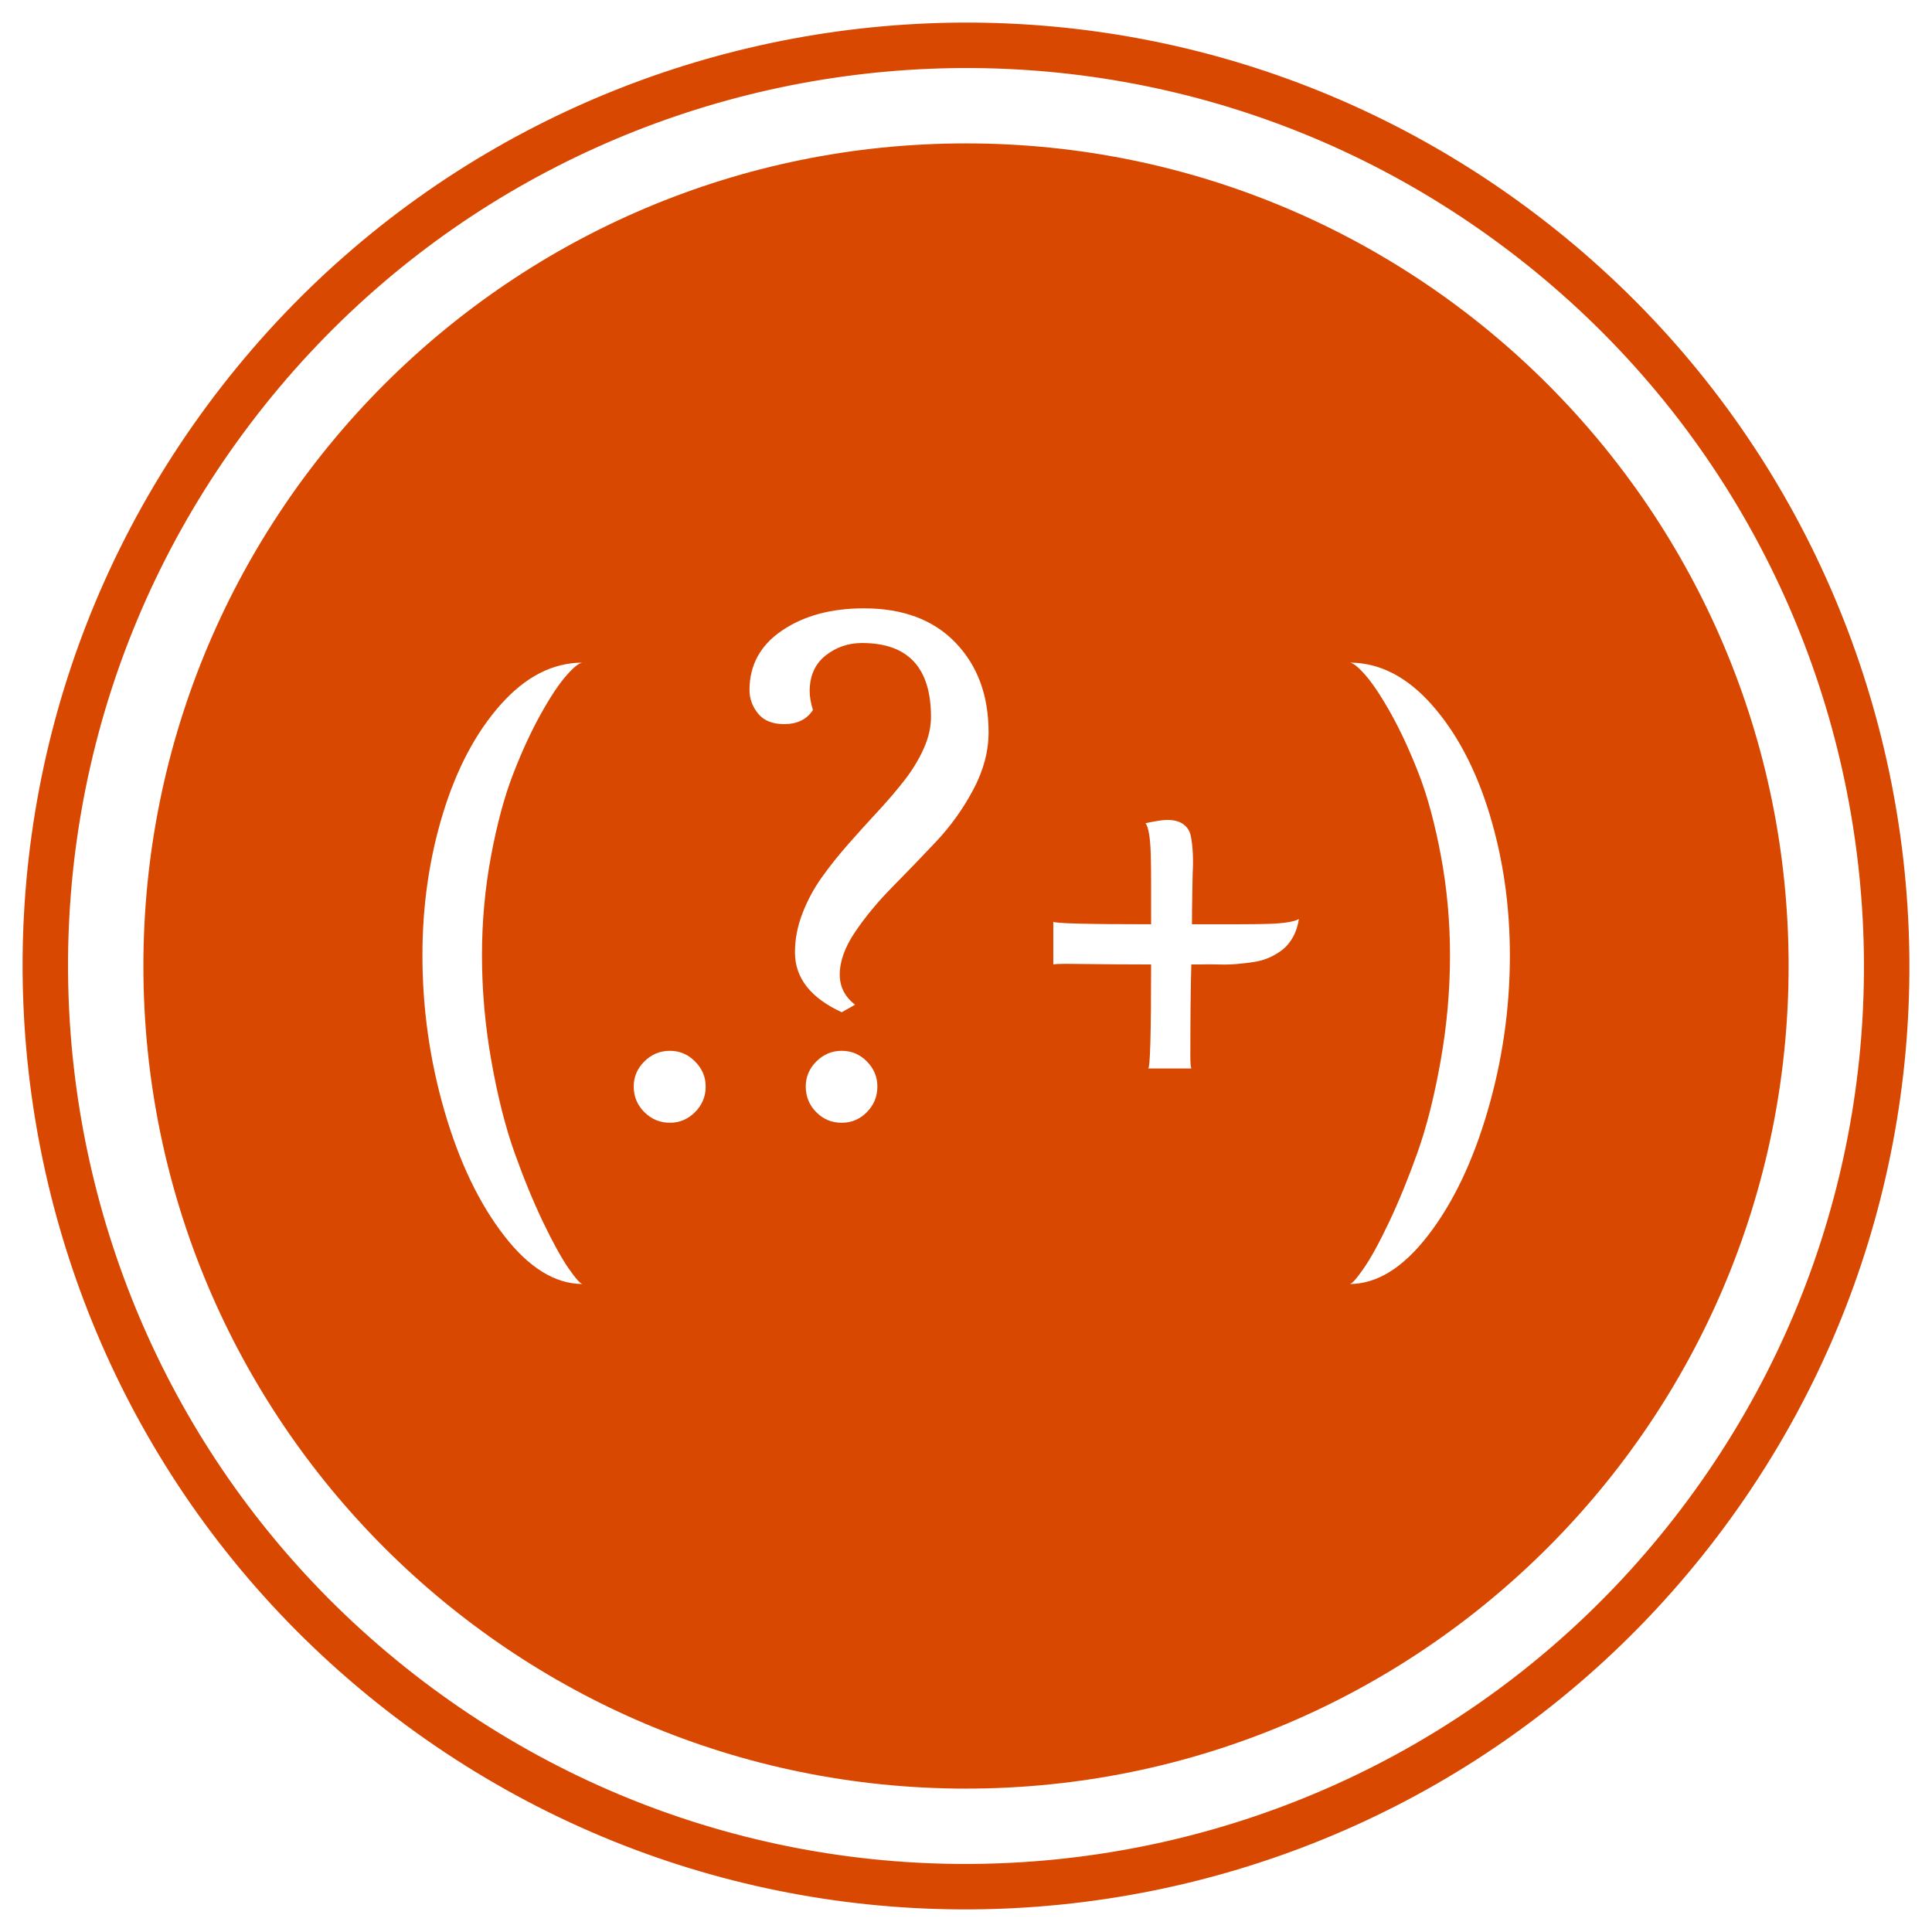
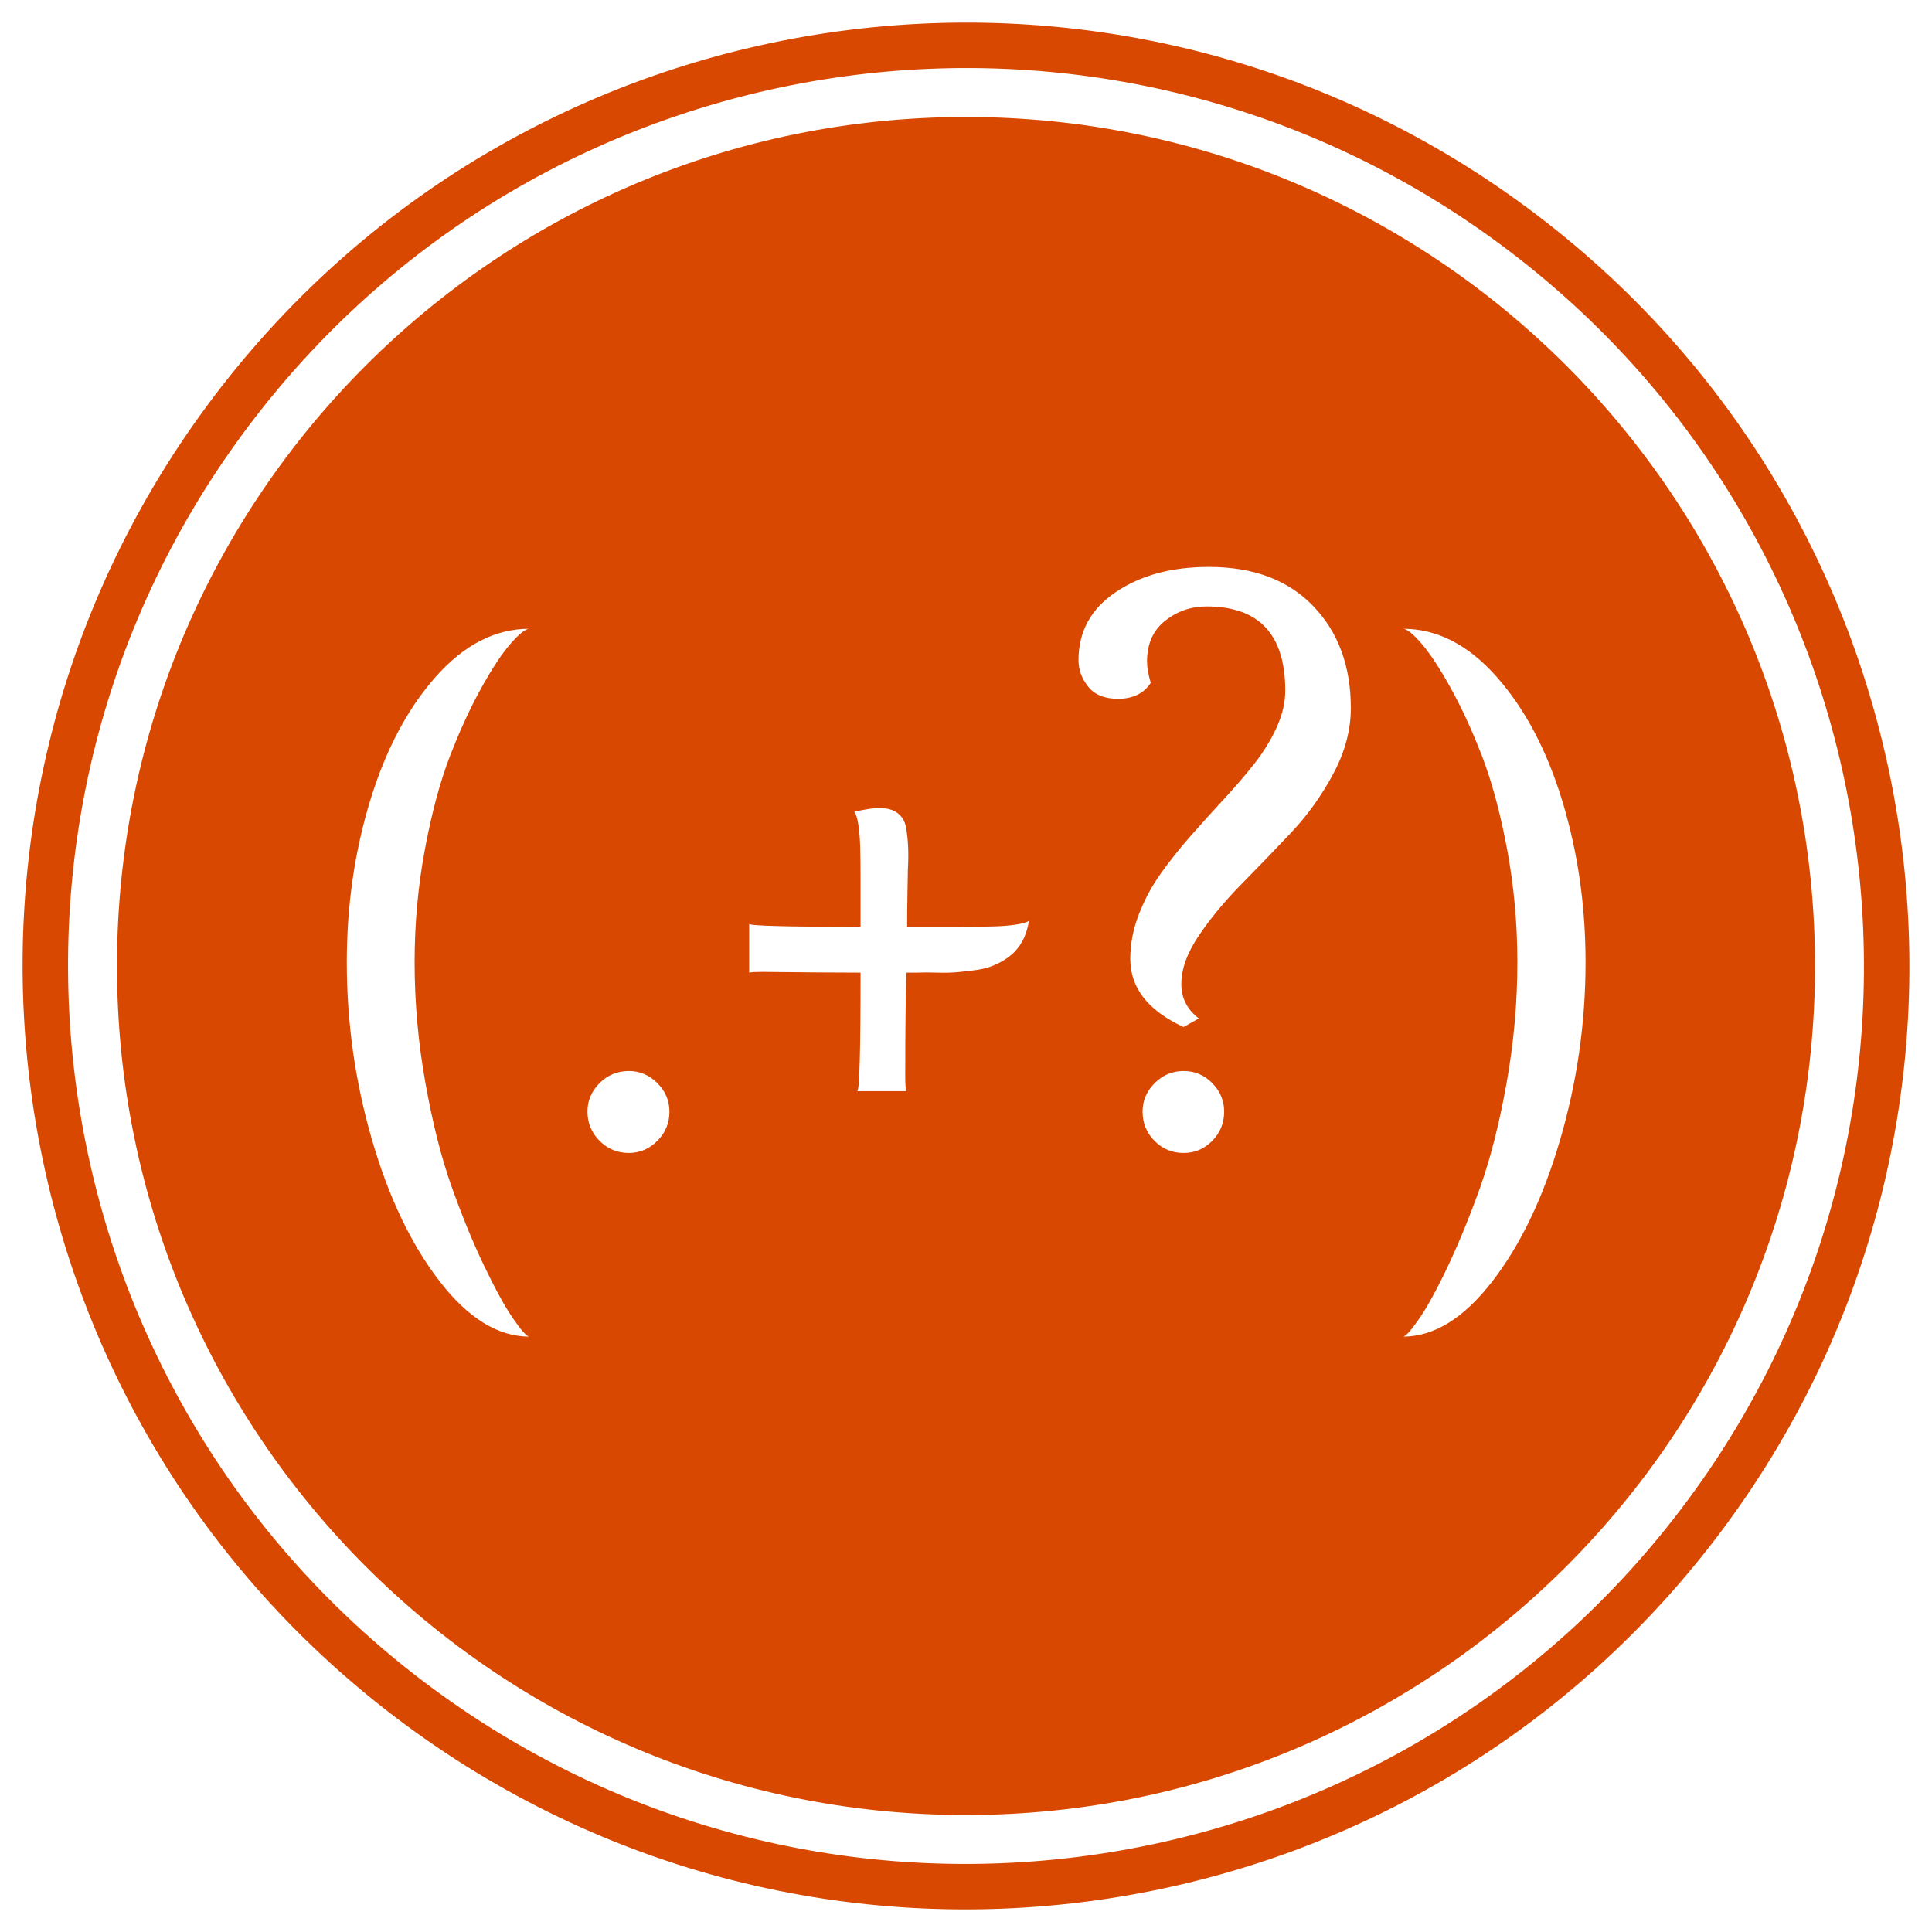
<svg xmlns="http://www.w3.org/2000/svg" xmlns:ns1="https://boxy-svg.com" viewBox="0 0 512 512">
-   <path d="M 474 256 C 474 376.398 376.398 474 256 474 C 135.602 474 38 376.398 38 256 C 38 135.602 135.602 38 256 38 C 376.398 38 474 135.602 474 256 Z M 111.949 253.175 C 111.949 267.268 113.899 281.032 117.799 294.465 C 121.699 307.898 126.959 318.892 133.579 327.445 C 140.192 335.998 147.139 340.275 154.419 340.275 C 153.846 340.275 152.606 338.902 150.699 336.155 C 148.792 333.408 146.536 329.322 143.929 323.895 C 141.329 318.462 138.816 312.352 136.389 305.565 C 133.962 298.772 131.912 290.682 130.239 281.295 C 128.566 271.908 127.729 262.535 127.729 253.175 C 127.729 244.215 128.522 235.475 130.109 226.955 C 131.696 218.428 133.646 211.175 135.959 205.195 C 138.272 199.215 140.712 193.915 143.279 189.295 C 145.852 184.675 148.136 181.238 150.129 178.985 C 152.122 176.732 153.552 175.605 154.419 175.605 C 146.506 175.605 139.256 179.315 132.669 186.735 C 126.082 194.162 120.982 203.798 117.369 215.645 C 113.756 227.485 111.949 239.995 111.949 253.175 Z M 184.191 281.295 C 182.311 279.415 180.101 278.475 177.561 278.475 C 174.901 278.475 172.635 279.415 170.761 281.295 C 168.881 283.175 167.941 285.385 167.941 287.925 C 167.941 290.585 168.881 292.852 170.761 294.725 C 172.635 296.605 174.901 297.545 177.561 297.545 C 180.101 297.545 182.311 296.605 184.191 294.725 C 186.071 292.852 187.011 290.585 187.011 287.925 C 187.011 285.385 186.071 283.175 184.191 281.295 Z M 222.543 258.285 C 222.543 254.758 223.899 250.988 226.613 246.975 C 229.333 242.955 232.613 238.995 236.453 235.095 C 240.299 231.195 244.156 227.195 248.023 223.095 C 251.896 218.995 255.189 214.402 257.903 209.315 C 260.623 204.228 261.983 199.145 261.983 194.065 C 261.983 184.298 259.063 176.382 253.223 170.315 C 247.389 164.248 239.299 161.215 228.953 161.215 C 220.286 161.215 213.066 163.165 207.293 167.065 C 201.513 170.965 198.623 176.238 198.623 182.885 C 198.623 185.138 199.373 187.202 200.873 189.075 C 202.379 190.955 204.693 191.895 207.813 191.895 C 211.279 191.895 213.819 190.652 215.433 188.165 C 214.859 186.258 214.573 184.612 214.573 183.225 C 214.573 179.125 215.973 175.962 218.773 173.735 C 221.573 171.515 224.793 170.405 228.433 170.405 C 240.626 170.405 246.723 176.932 246.723 189.985 C 246.723 192.758 246.059 195.605 244.733 198.525 C 243.406 201.445 241.686 204.248 239.573 206.935 C 237.466 209.622 235.126 212.352 232.553 215.125 C 229.979 217.898 227.409 220.742 224.843 223.655 C 222.269 226.575 219.929 229.508 217.823 232.455 C 215.709 235.402 213.989 238.595 212.663 242.035 C 211.336 245.468 210.673 248.922 210.673 252.395 C 210.673 259.155 214.803 264.442 223.063 268.255 L 226.613 266.255 C 223.899 264.175 222.543 261.518 222.543 258.285 Z M 229.733 281.295 C 227.886 279.415 225.663 278.475 223.063 278.475 C 220.463 278.475 218.223 279.415 216.343 281.295 C 214.469 283.175 213.533 285.385 213.533 287.925 C 213.533 290.585 214.456 292.852 216.303 294.725 C 218.149 296.605 220.403 297.545 223.063 297.545 C 225.663 297.545 227.886 296.605 229.733 294.725 C 231.586 292.852 232.513 290.585 232.513 287.925 C 232.513 285.385 231.586 283.175 229.733 281.295 Z M 315.455 279.955 C 315.455 269.435 315.542 261.315 315.715 255.595 L 317.965 255.595 C 319.645 255.542 321.309 255.542 322.955 255.595 C 324.602 255.655 326.232 255.612 327.845 255.465 C 329.465 255.325 331.012 255.138 332.485 254.905 C 333.959 254.672 335.345 254.252 336.645 253.645 C 337.945 253.038 339.102 252.318 340.115 251.485 C 341.122 250.645 341.989 249.558 342.715 248.225 C 343.435 246.898 343.939 245.338 344.225 243.545 C 343.705 243.892 342.709 244.182 341.235 244.415 C 339.762 244.648 337.959 244.792 335.825 244.845 C 333.685 244.905 331.229 244.935 328.455 244.935 C 325.682 244.935 319.005 244.935 315.885 244.935 C 315.885 242.395 315.915 239.578 315.975 236.485 C 316.035 233.392 316.065 231.732 316.065 231.505 C 316.179 229.652 316.192 227.858 316.105 226.125 C 316.019 224.392 315.845 222.875 315.585 221.575 C 315.325 220.275 314.675 219.235 313.635 218.455 C 312.595 217.675 311.149 217.285 309.295 217.285 C 308.202 217.285 306.295 217.575 303.575 218.155 C 303.982 218.675 304.302 219.658 304.535 221.105 C 304.762 222.545 304.905 224.335 304.965 226.475 C 305.025 228.615 305.055 231.072 305.055 233.845 C 305.055 236.618 305.055 241.815 305.055 244.935 C 287.775 244.935 279.135 244.705 279.135 244.245 L 279.135 255.595 C 279.602 255.482 280.672 255.425 282.345 255.425 C 282.632 255.425 284.019 255.438 286.505 255.465 C 288.992 255.498 291.995 255.528 295.515 255.555 C 299.042 255.582 302.222 255.595 305.055 255.595 C 305.055 273.968 304.795 283.155 304.275 283.155 L 315.715 283.155 C 315.542 282.695 315.455 281.628 315.455 279.955 Z M 394.715 215.645 C 391.102 203.798 386.002 194.162 379.415 186.735 C 372.828 179.315 365.578 175.605 357.665 175.605 C 358.532 175.605 359.945 176.732 361.905 178.985 C 363.872 181.238 366.142 184.675 368.715 189.295 C 371.282 193.915 373.722 199.215 376.035 205.195 C 378.348 211.175 380.298 218.428 381.885 226.955 C 383.472 235.475 384.265 244.215 384.265 253.175 C 384.265 262.535 383.428 271.908 381.755 281.295 C 380.082 290.682 378.032 298.772 375.605 305.565 C 373.178 312.352 370.678 318.462 368.105 323.895 C 365.532 329.322 363.292 333.408 361.385 336.155 C 359.478 338.902 358.238 340.275 357.665 340.275 C 364.885 340.275 371.802 335.998 378.415 327.445 C 385.035 318.892 390.308 307.885 394.235 294.425 C 398.168 280.965 400.135 267.215 400.135 253.175 C 400.135 239.995 398.328 227.485 394.715 215.645 Z" style="fill: rgb(216, 72, 0);" />
  <path d="M 167.582 154.504 m -250 0 a 250 250 0 1 0 500 0 a 250 250 0 1 0 -500 0 Z M 167.582 154.504 m -237.958 0 a 237.958 237.958 0 0 1 475.916 0 a 237.958 237.958 0 0 1 -475.916 0 Z" style="fill: rgb(216, 72, 0);" transform="matrix(-0.604571, 0.796551, -0.796551, -0.604571, 480.3856, 215.921)" ns1:shape="ring 167.582 154.504 237.958 237.958 250 250 1@2678a38e" />
+   <path d="M 481 256 C 481 380.264 380.264 481 256 481 C 131.736 481 31 380.264 31 256 C 31 131.736 131.736 31 256 31 C 380.264 31 481 131.736 481 256 Z M 91.906 254.999 C 91.906 271.059 94.129 286.739 98.576 302.039 C 103.016 317.346 109.006 329.869 116.546 339.609 C 124.079 349.349 131.993 354.219 140.286 354.219 C 139.626 354.219 138.213 352.656 136.046 349.529 C 133.873 346.402 131.306 341.746 128.346 335.559 C 125.379 329.372 122.516 322.412 119.756 314.679 C 116.989 306.946 114.653 297.729 112.746 287.029 C 110.833 276.336 109.876 265.659 109.876 254.999 C 109.876 244.792 110.783 234.836 112.596 225.129 C 114.403 215.422 116.623 207.162 119.256 200.349 C 121.889 193.536 124.669 187.496 127.596 182.229 C 130.529 176.962 133.129 173.046 135.396 170.479 C 137.669 167.912 139.299 166.629 140.286 166.629 C 131.273 166.629 123.013 170.859 115.506 179.319 C 107.999 187.779 102.189 198.756 98.076 212.249 C 93.963 225.742 91.906 239.992 91.906 254.999 Z M 174.198 287.029 C 172.058 284.896 169.542 283.829 166.648 283.829 C 163.622 283.829 161.038 284.896 158.898 287.029 C 156.758 289.169 155.688 291.689 155.688 294.589 C 155.688 297.616 156.758 300.199 158.898 302.339 C 161.038 304.479 163.622 305.549 166.648 305.549 C 169.542 305.549 172.058 304.479 174.198 302.339 C 176.338 300.199 177.408 297.616 177.408 294.589 C 177.408 291.689 176.338 289.169 174.198 287.029 Z M 239.901 285.499 C 239.901 273.519 240.001 264.272 240.201 257.759 L 242.771 257.759 C 244.677 257.692 246.567 257.692 248.441 257.759 C 250.321 257.826 252.181 257.776 254.021 257.609 C 255.867 257.449 257.631 257.236 259.311 256.969 C 260.984 256.709 262.561 256.232 264.041 255.539 C 265.527 254.846 266.844 254.022 267.991 253.069 C 269.144 252.116 270.134 250.882 270.961 249.369 C 271.781 247.856 272.354 246.079 272.681 244.039 C 272.087 244.432 270.954 244.759 269.281 245.019 C 267.601 245.286 265.544 245.452 263.111 245.519 C 260.671 245.586 257.871 245.619 254.711 245.619 C 251.557 245.619 243.961 245.619 240.401 245.619 C 240.401 242.719 240.434 239.509 240.501 235.989 C 240.567 232.469 240.601 230.576 240.601 230.309 C 240.727 228.202 240.744 226.162 240.651 224.189 C 240.551 222.216 240.351 220.489 240.051 219.009 C 239.757 217.529 239.017 216.342 237.831 215.449 C 236.644 214.562 234.997 214.119 232.891 214.119 C 231.644 214.119 229.474 214.449 226.381 215.109 C 226.841 215.702 227.201 216.822 227.461 218.469 C 227.727 220.109 227.894 222.149 227.961 224.589 C 228.027 227.022 228.061 229.819 228.061 232.979 C 228.061 236.139 228.061 242.066 228.061 245.619 C 208.381 245.619 198.541 245.356 198.541 244.829 L 198.541 257.759 C 199.067 257.626 200.284 257.559 202.191 257.559 C 202.517 257.559 204.097 257.576 206.931 257.609 C 209.757 257.642 213.181 257.676 217.201 257.709 C 221.214 257.742 224.834 257.759 228.061 257.759 C 228.061 278.692 227.764 289.159 227.171 289.159 L 240.201 289.159 C 240.001 288.632 239.901 287.412 239.901 285.499 Z M 313.066 260.819 C 313.066 256.806 314.612 252.512 317.706 247.939 C 320.799 243.359 324.532 238.849 328.906 234.409 C 333.286 229.969 337.679 225.412 342.086 220.739 C 346.499 216.066 350.252 210.832 353.346 205.039 C 356.439 199.246 357.986 193.452 357.986 187.659 C 357.986 176.539 354.662 167.522 348.016 160.609 C 341.369 153.696 332.152 150.239 320.366 150.239 C 310.492 150.239 302.266 152.462 295.686 156.909 C 289.106 161.349 285.816 167.356 285.816 174.929 C 285.816 177.496 286.672 179.846 288.386 181.979 C 290.092 184.119 292.722 185.189 296.276 185.189 C 300.229 185.189 303.126 183.776 304.966 180.949 C 304.306 178.776 303.976 176.899 303.976 175.319 C 303.976 170.646 305.572 167.042 308.766 164.509 C 311.959 161.976 315.629 160.709 319.776 160.709 C 333.662 160.709 340.606 168.146 340.606 183.019 C 340.606 186.179 339.849 189.422 338.336 192.749 C 336.822 196.069 334.866 199.259 332.466 202.319 C 330.059 205.379 327.392 208.489 324.466 211.649 C 321.539 214.809 318.609 218.052 315.676 221.379 C 312.749 224.699 310.086 228.039 307.686 231.399 C 305.279 234.752 303.319 238.389 301.806 242.309 C 300.292 246.222 299.536 250.156 299.536 254.109 C 299.536 261.809 304.242 267.829 313.656 272.169 L 317.706 269.899 C 314.612 267.532 313.066 264.506 313.066 260.819 Z M 321.256 287.029 C 319.149 284.896 316.616 283.829 313.656 283.829 C 310.696 283.829 308.146 284.896 306.006 287.029 C 303.866 289.169 302.796 291.689 302.796 294.589 C 302.796 297.616 303.849 300.199 305.956 302.339 C 308.062 304.479 310.629 305.549 313.656 305.549 C 316.616 305.549 319.149 304.479 321.256 302.339 C 323.362 300.199 324.416 297.616 324.416 294.589 C 324.416 291.689 323.362 289.169 321.256 287.029 Z M 414.017 212.249 C 409.903 198.756 404.093 187.779 396.587 179.319 C 389.087 170.859 380.827 166.629 371.807 166.629 C 372.793 166.629 374.407 167.912 376.647 170.479 C 378.88 173.046 381.463 176.962 384.397 182.229 C 387.323 187.496 390.103 193.536 392.737 200.349 C 395.37 207.162 397.593 215.422 399.407 225.129 C 401.213 234.836 402.117 244.792 402.117 254.999 C 402.117 265.659 401.163 276.336 399.257 287.029 C 397.343 297.729 395.007 306.946 392.247 314.679 C 389.48 322.412 386.633 329.372 383.707 335.559 C 380.773 341.746 378.223 346.402 376.057 349.529 C 373.883 352.656 372.467 354.219 371.807 354.219 C 380.033 354.219 387.917 349.349 395.457 339.609 C 402.99 329.869 408.993 317.329 413.467 301.989 C 417.947 286.656 420.187 270.992 420.187 254.999 C 420.187 239.992 418.13 225.742 414.017 212.249 Z" style="fill: rgb(216, 72, 0);" />
</svg>
